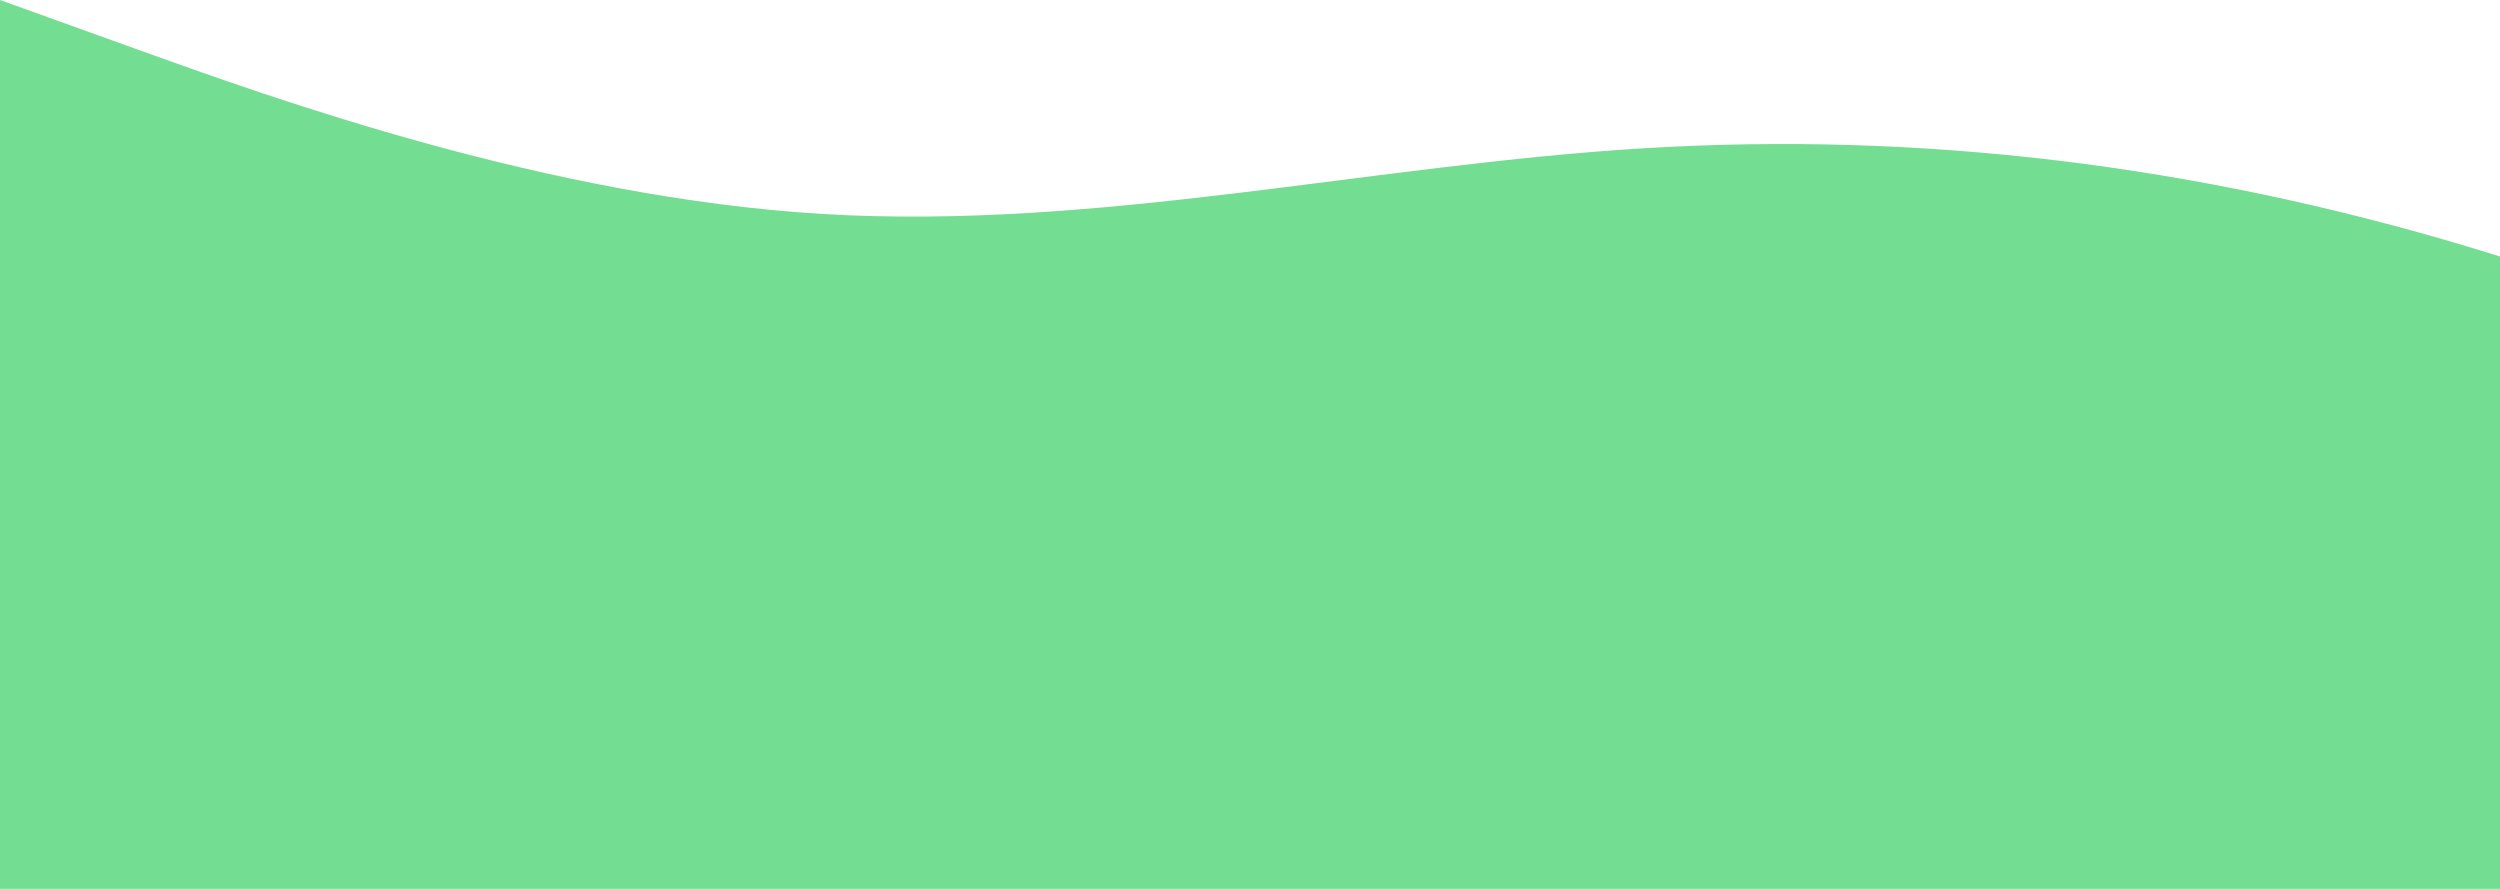
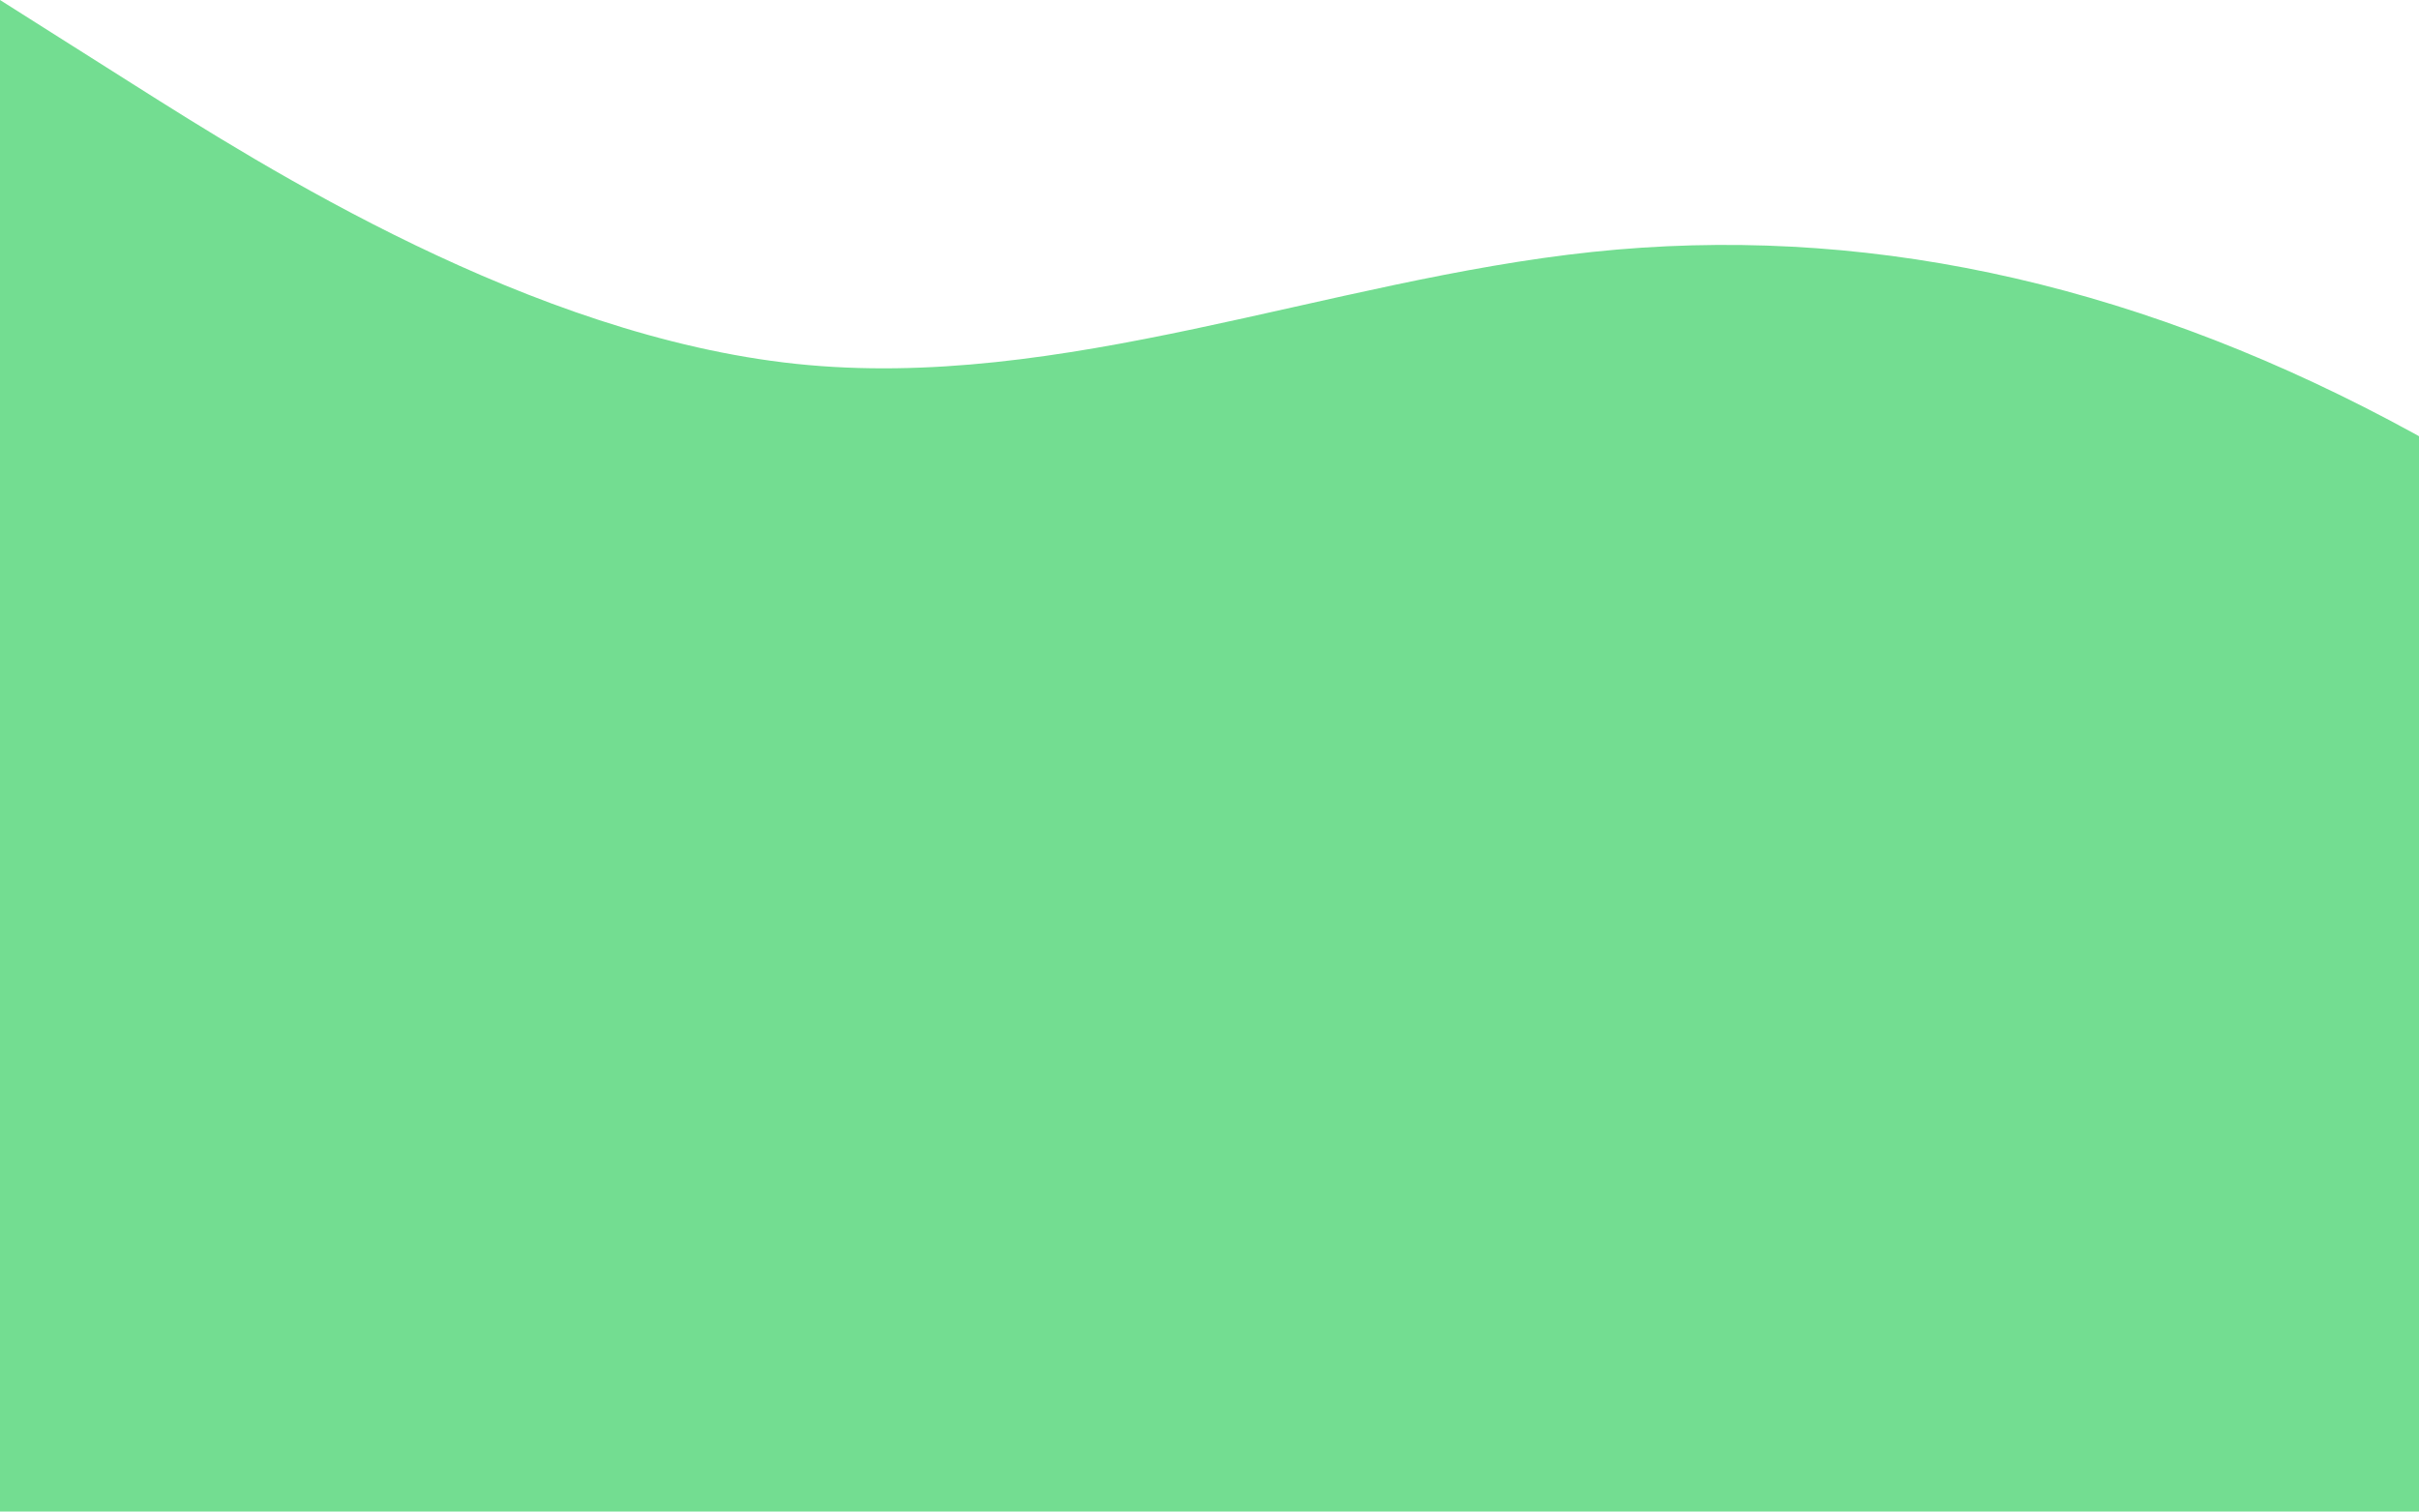
- <svg xmlns="http://www.w3.org/2000/svg" width="1440" height="512" viewBox="0 0 1440 512" fill="none">
+ <svg xmlns="http://www.w3.org/2000/svg" width="1440" height="900" preserveAspectRatio="none" viewBox="0 0 1440 512" fill="none">
  <path fill-rule="evenodd" clip-rule="evenodd" d="M0 0L79 28.444C158 56.889 316 113.778 474 123.259C632 132.741 790 94.815 948 85.333C1106 75.852 1264 94.815 1422 142.222C1580 189.63 1738 265.481 1817 303.407L1896 341.333V512H1817C1738 512 1580 512 1422 512C1264 512 1106 512 948 512C790 512 632 512 474 512C316 512 158 512 79 512H0V0Z" fill="#73DD91" />
</svg>
